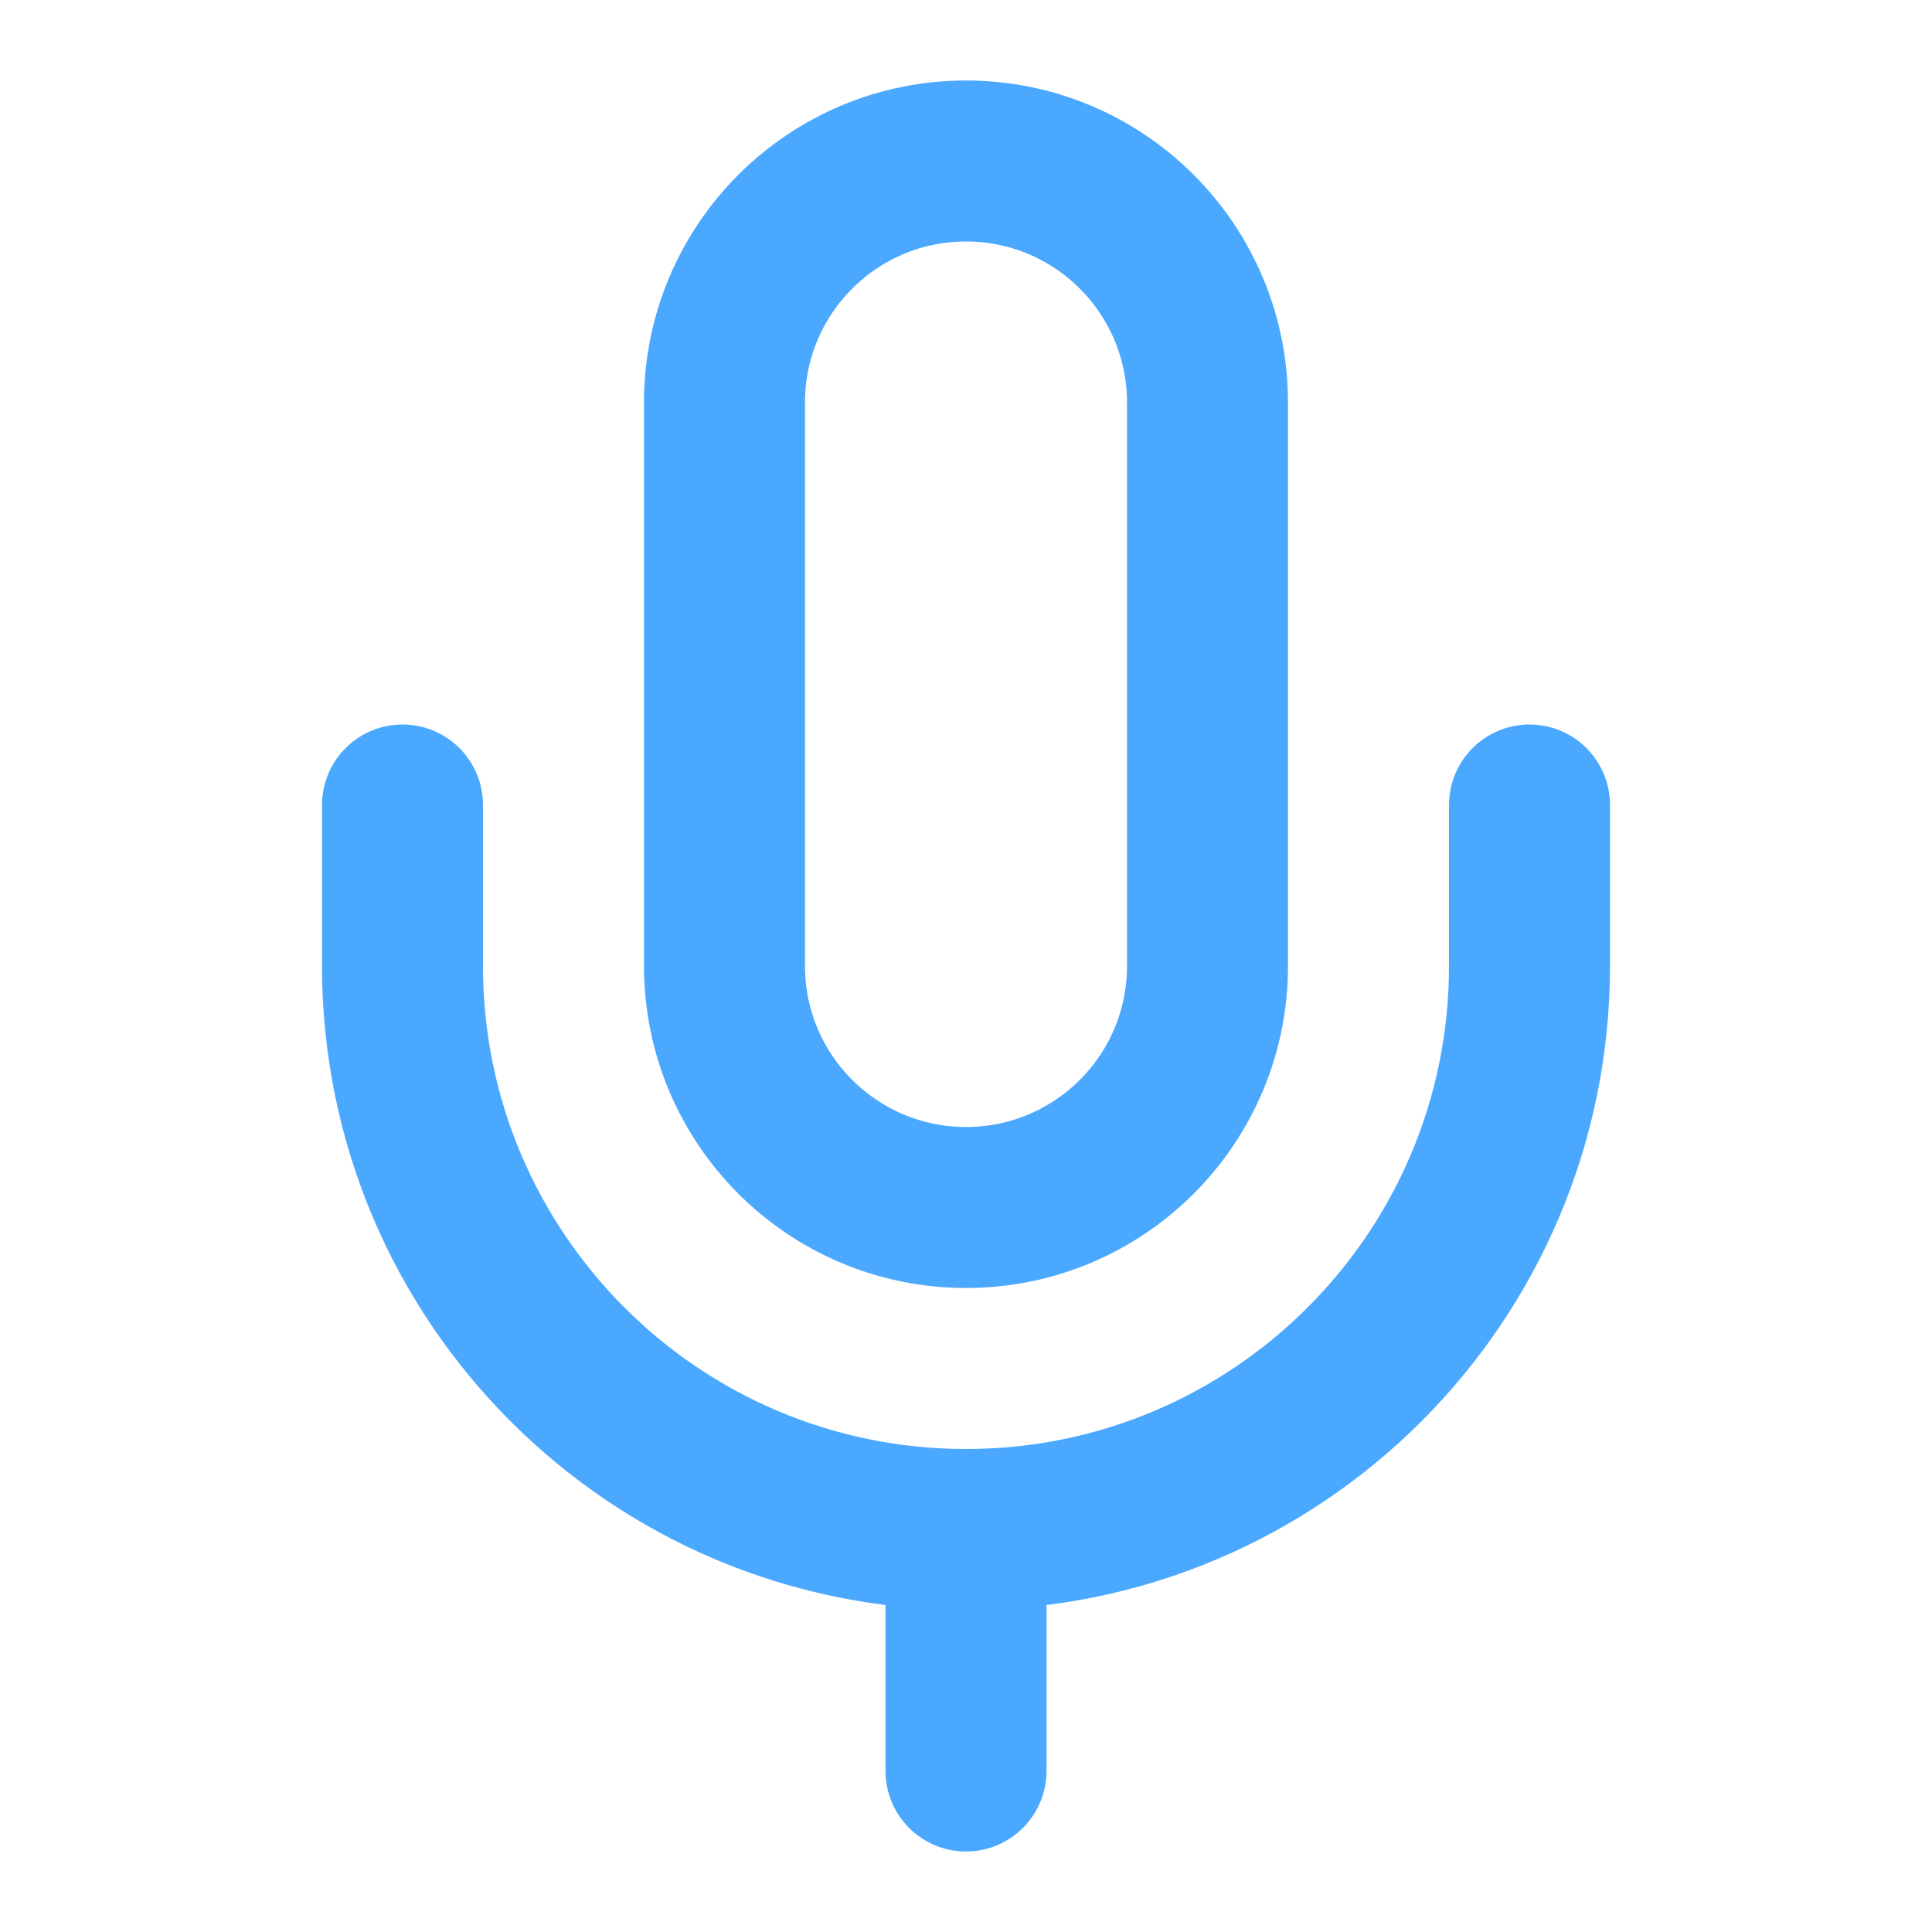
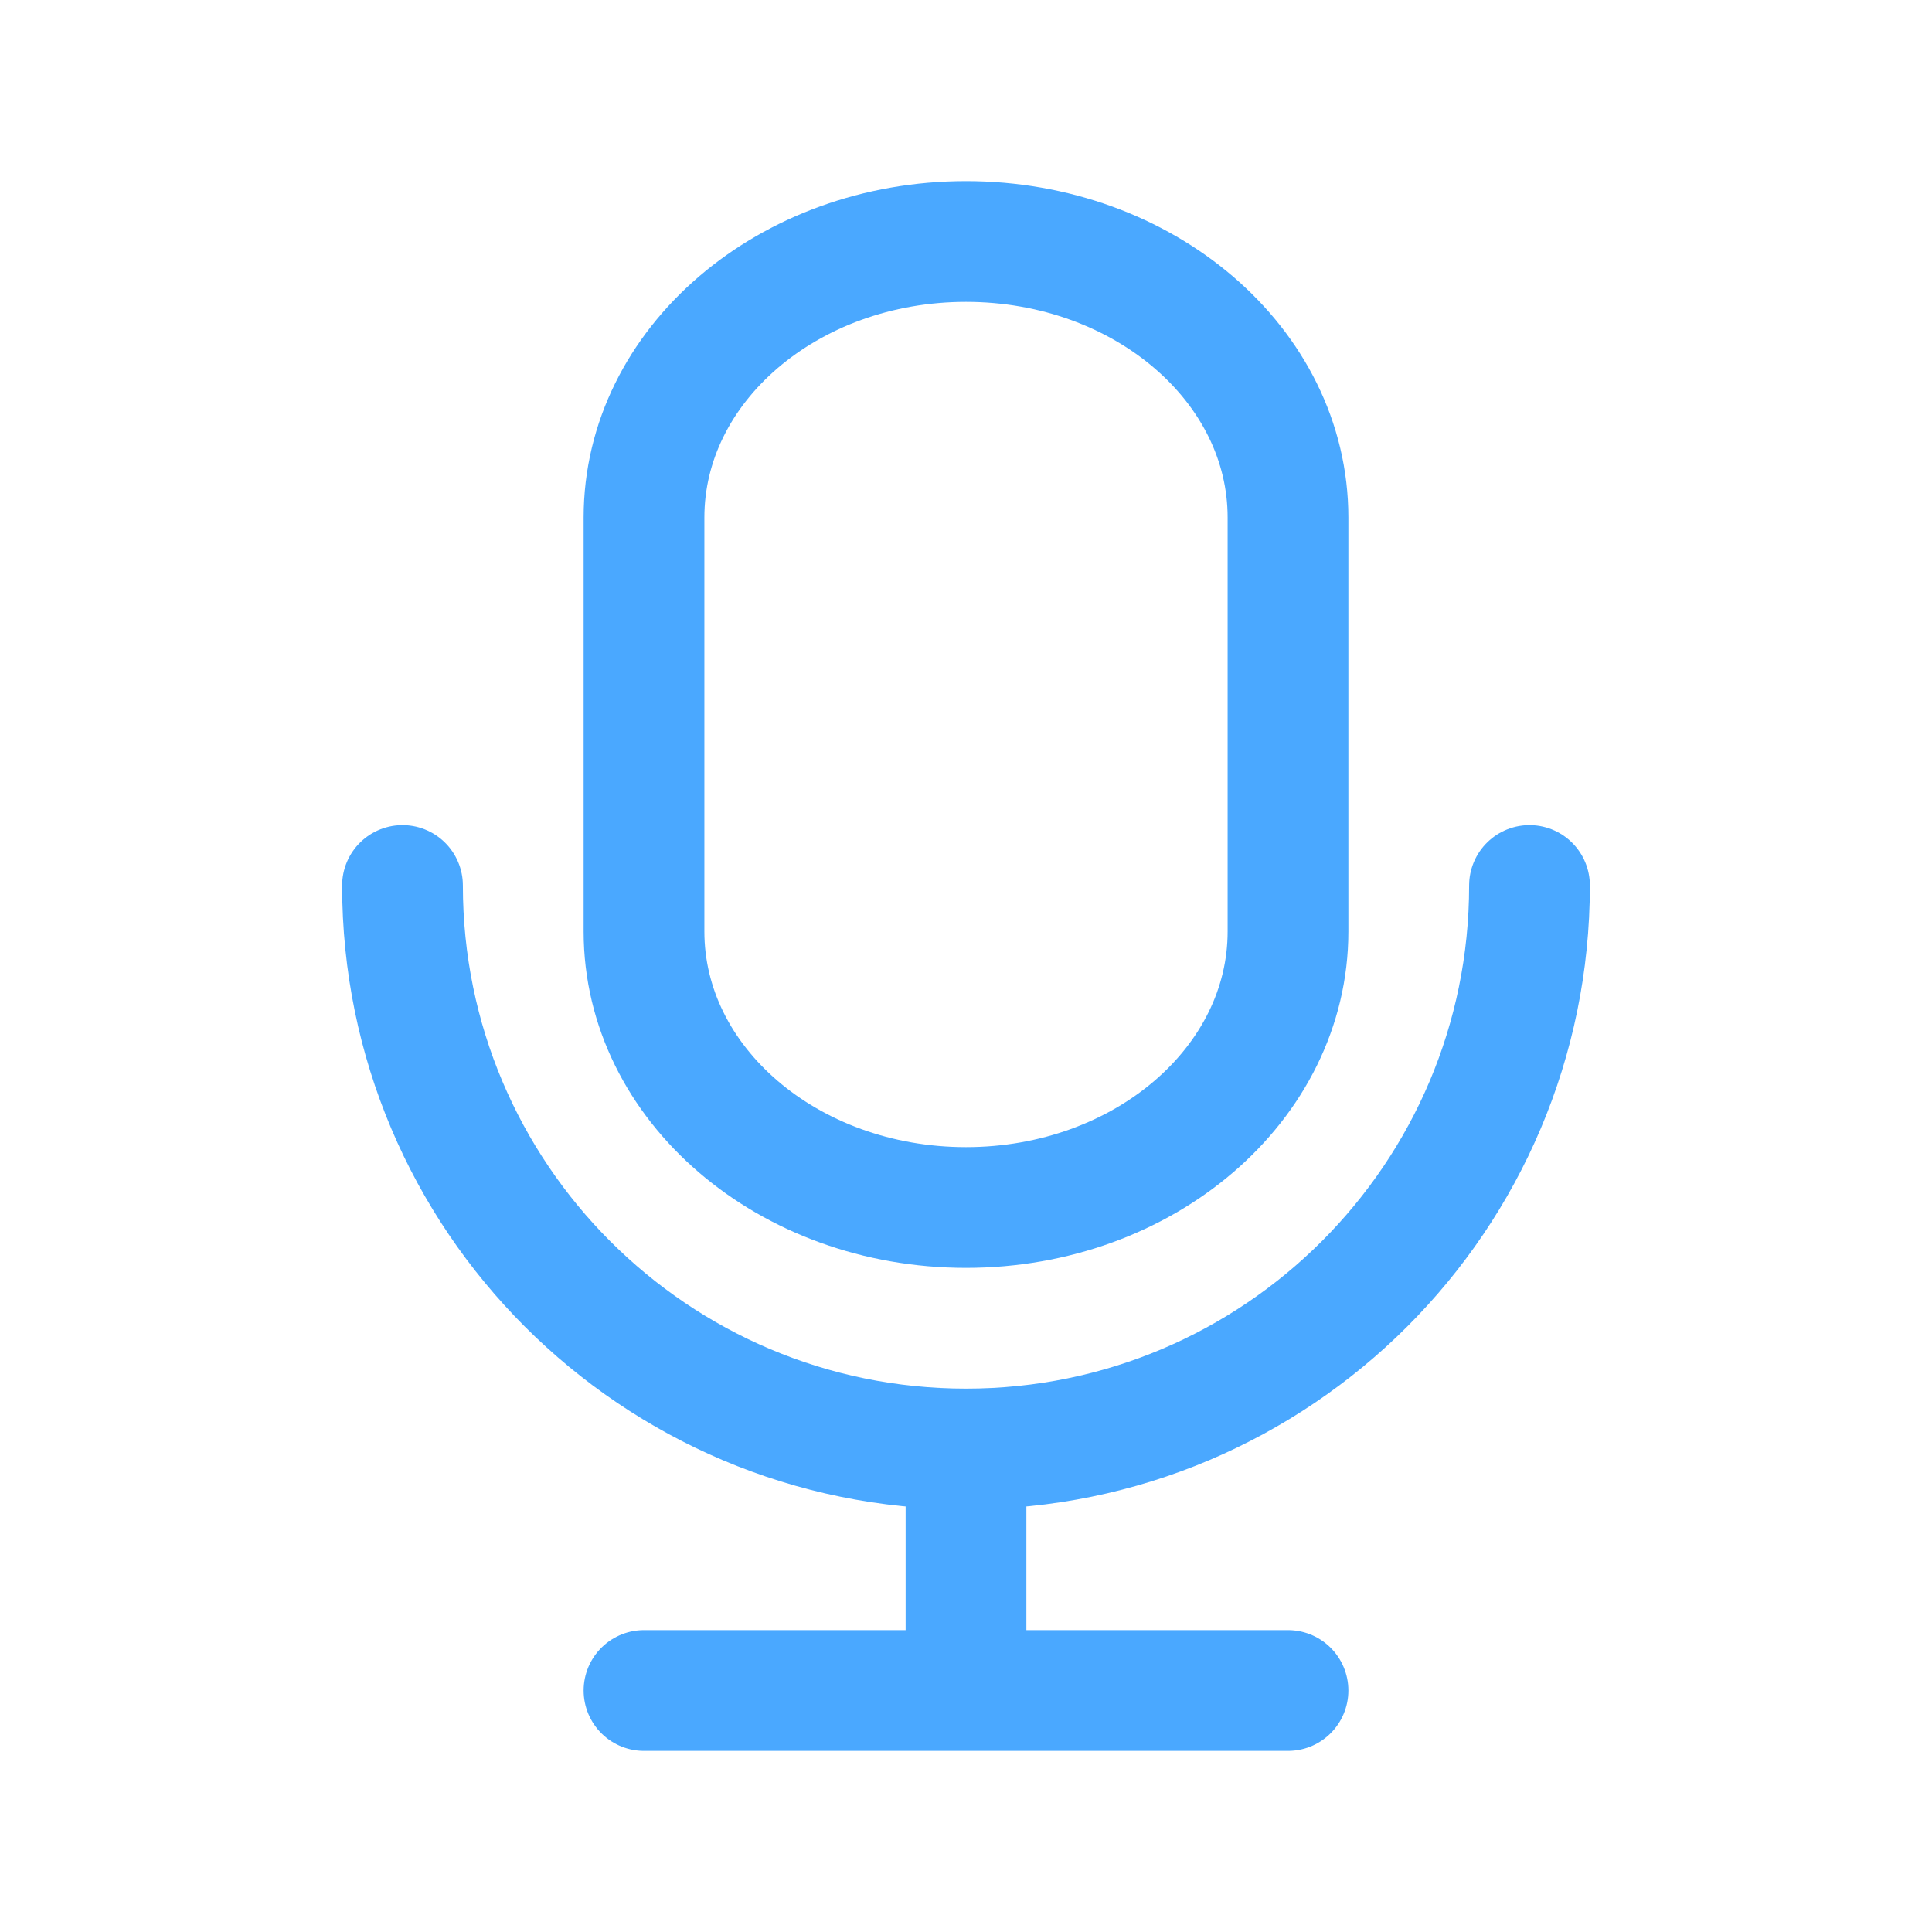
- <svg xmlns="http://www.w3.org/2000/svg" width="24" height="24" viewBox="0 0 24 24" fill="none" stroke="#4AA8FF" stroke-width="2" stroke-linecap="round" stroke-linejoin="round">
-   <path d="M12 19v3" />
-   <path d="M19 10v2a7 7 0 0 1-14 0v-2" />
-   <rect x="9" y="2" width="6" height="13" rx="3" />
+ <svg xmlns="http://www.w3.org/2000/svg" viewBox="0 0 24 24" fill="none" stroke="#4AA8FF" stroke-width="1.5" stroke-linecap="round" stroke-linejoin="round">
+   <path d="M16 6.429C16 4.535 14.21 3 12 3S8 4.535 8 6.429v5.142C8 13.465 9.79 15 12 15s4-1.535 4-3.429z" />
+   <path d="M5 11a7 7 0 1 0 14 0m-7 7v3m-4 0h8" />
</svg>
